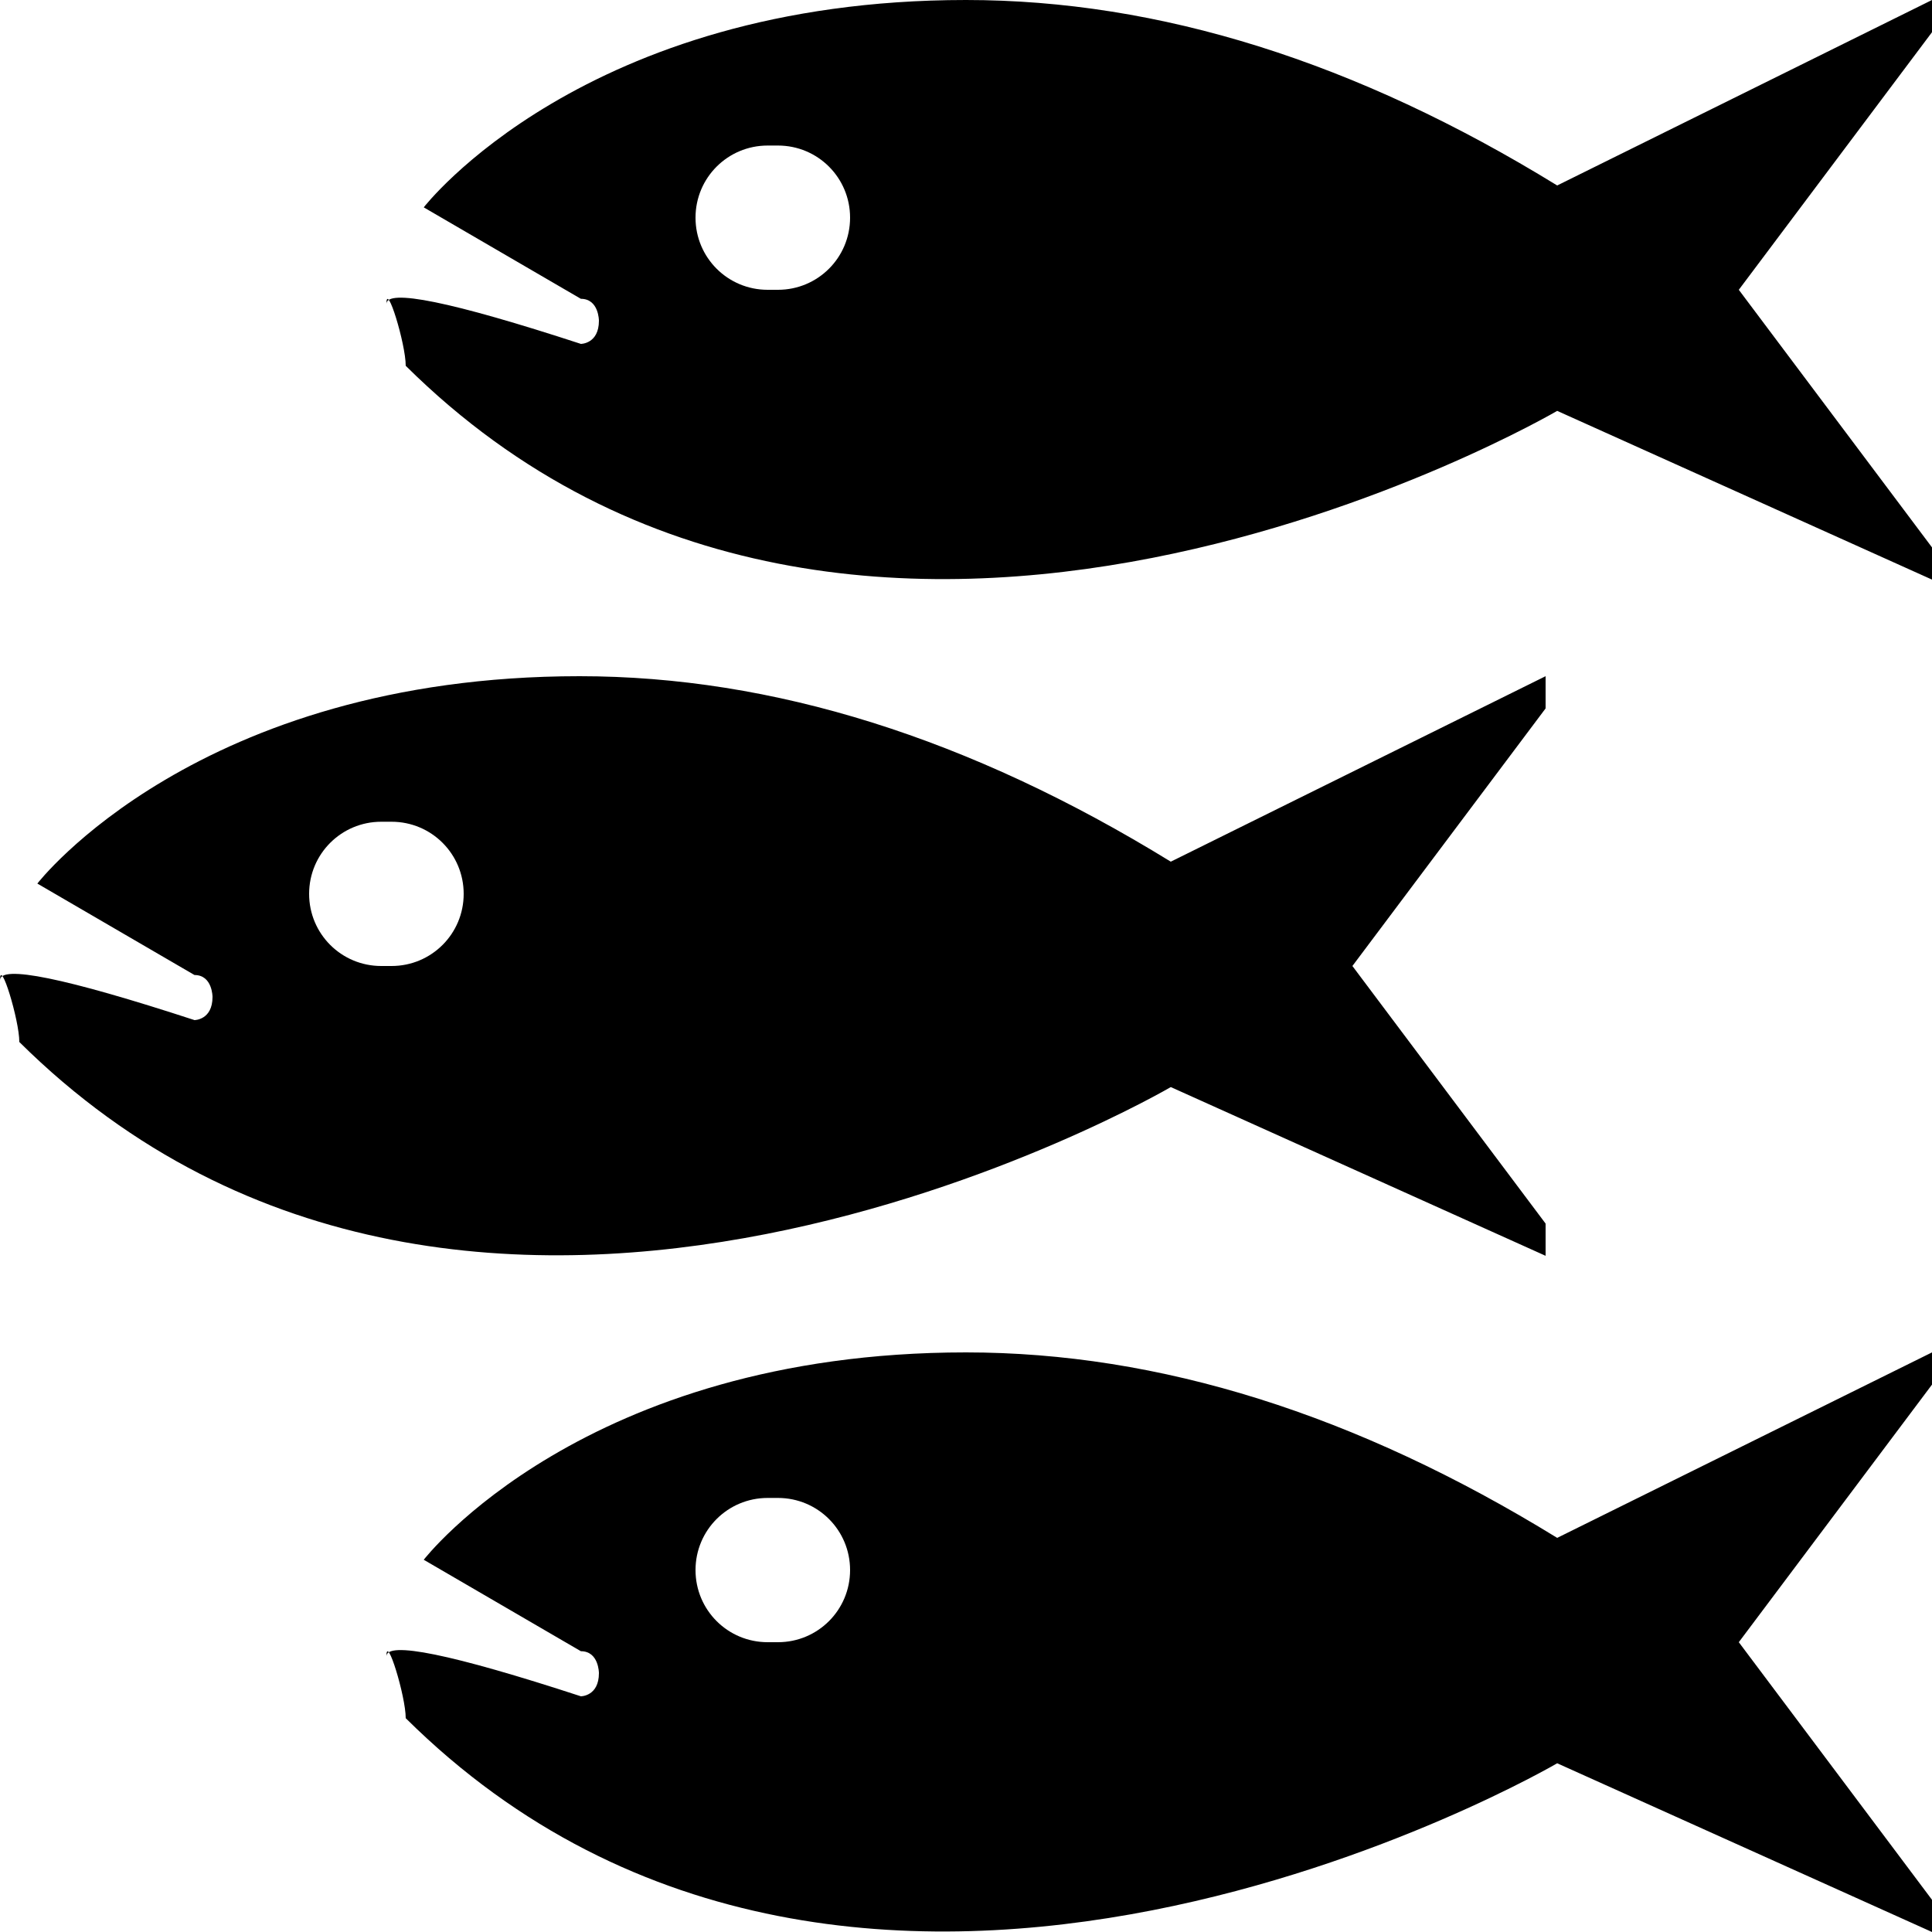
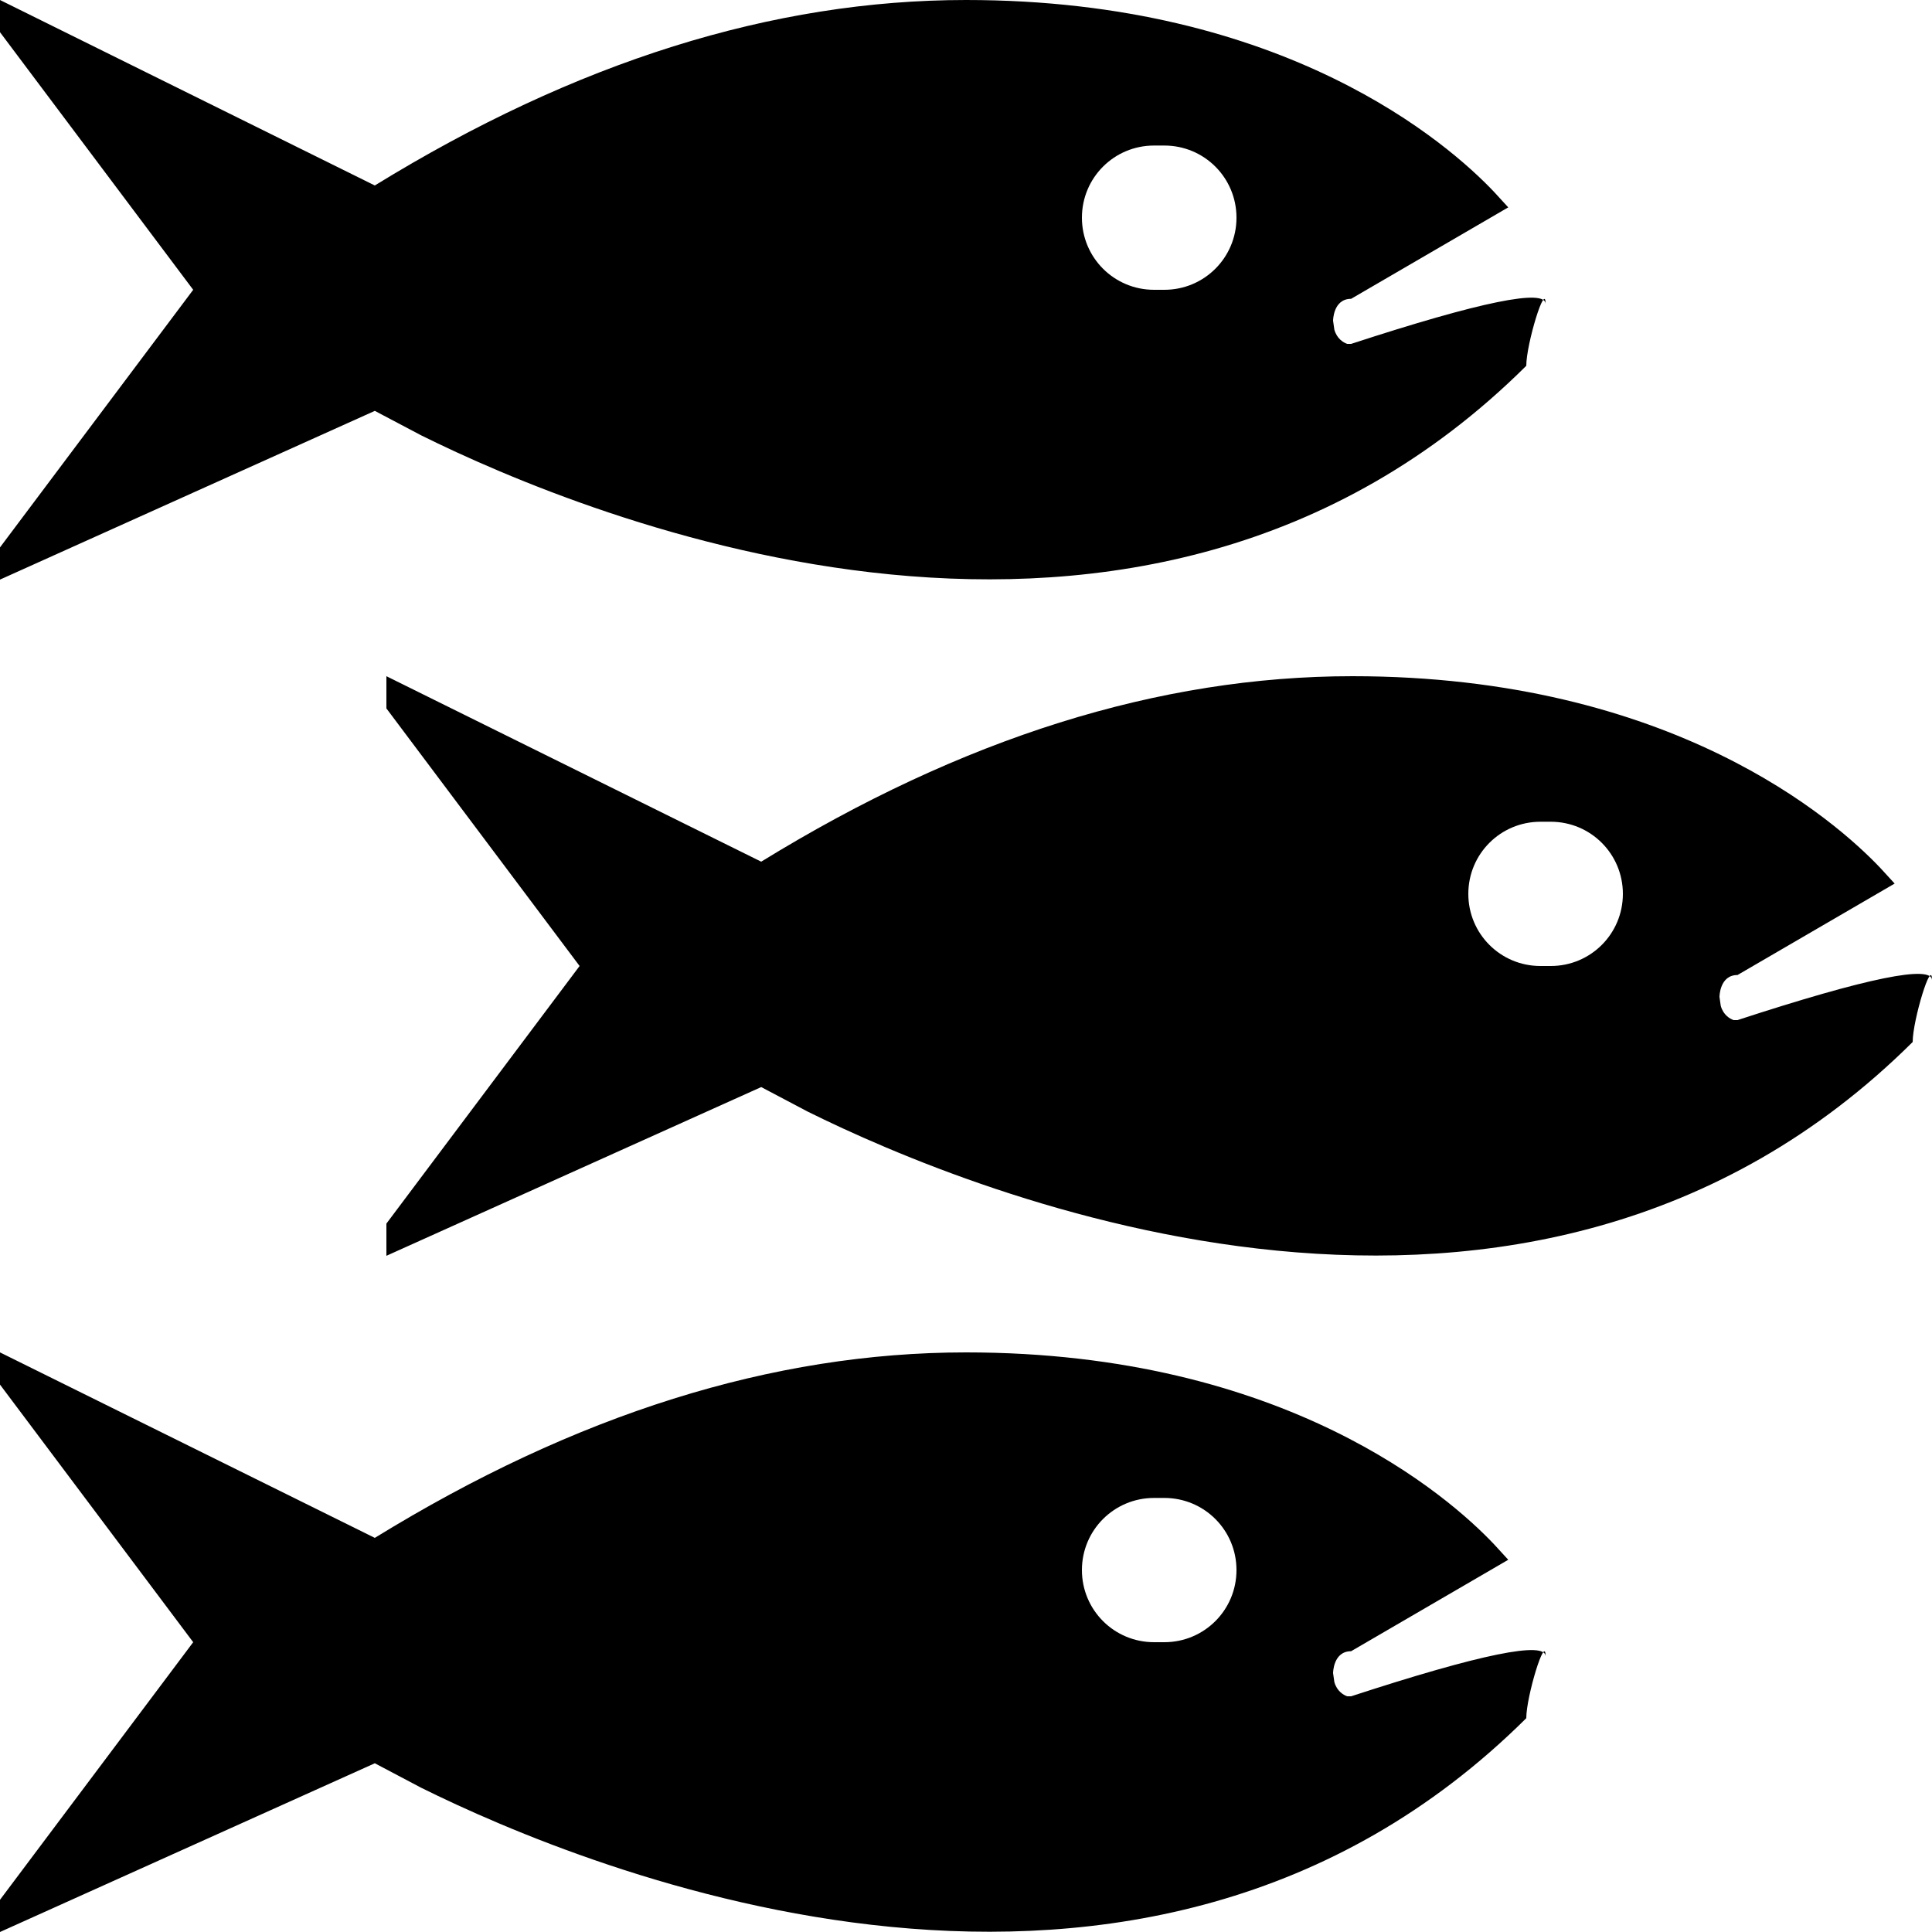
<svg xmlns="http://www.w3.org/2000/svg" viewBox="0 0 15 15" version="1.1">
-   <path d="M3.15 2.84C3.15 2.67 3 2.18 3 2.36C3 2.24 3.5 2.34 4.51 2.67C4.51 2.67 4.65 2.67 4.65 2.49C4.65 2.49 4.65 2.32 4.51 2.32L3.29 1.61C3.29 1.61 4.53 0 7.5 0C9 0 10.53 0.48 12.09 1.44L15 0L15 0.25L13.5 2.25L15 4.25L15 4.5L12.09 3.19C12.09 3.19 6.69 6.35 3.15 2.84ZM6.6 1.69C6.6 1.38 6.35 1.13 6.04 1.13L5.96 1.13C5.65 1.13 5.4 1.38 5.4 1.69C5.4 2 5.65 2.25 5.96 2.25L6.04 2.25C6.35 2.25 6.6 2 6.6 1.69ZM0.15 8.09C0.15 7.92 0 7.43 0 7.61C0 7.49 0.5 7.59 1.51 7.92C1.51 7.92 1.65 7.92 1.65 7.74C1.65 7.74 1.65 7.57 1.51 7.57L0.29 6.86C0.29 6.86 1.53 5.25 4.5 5.25C6 5.25 7.53 5.73 9.09 6.69L12 5.25L12 5.5L10.5 7.5L12 9.5L12 9.75L9.09 8.44C9.09 8.44 3.69 11.6 0.15 8.09ZM3.6 6.94C3.6 6.63 3.35 6.38 3.04 6.38L2.96 6.38C2.65 6.38 2.4 6.63 2.4 6.94C2.4 7.25 2.65 7.5 2.96 7.5L3.04 7.5C3.35 7.5 3.6 7.25 3.6 6.94ZM3.15 13.34C3.15 13.17 3 12.68 3 12.86C3 12.74 3.5 12.84 4.51 13.17C4.51 13.17 4.65 13.17 4.65 12.99C4.65 12.99 4.65 12.82 4.51 12.82L3.29 12.11C3.29 12.11 4.53 10.5 7.5 10.5C9 10.5 10.53 10.98 12.09 11.94L15 10.5L15 10.75L13.5 12.75L15 14.75L15 15L12.09 13.69C12.09 13.69 6.69 16.85 3.15 13.34ZM6.6 12.19C6.6 11.88 6.35 11.63 6.04 11.63L5.96 11.63C5.65 11.63 5.4 11.88 5.4 12.19C5.4 12.5 5.65 12.75 5.96 12.75L6.04 12.75C6.35 12.75 6.6 12.5 6.6 12.19Z" />
+   <path d="M11.85 2.84C11.85 2.67 12 2.18 12 2.36C12 2.24 11.5 2.34 10.49 2.67L10.46 2.67C10.43 2.66 10.38 2.63 10.36 2.56L10.35 2.49C10.35 2.49 10.35 2.32 10.49 2.32L11.71 1.61L11.6 1.49C11.25 1.12 9.98 0 7.5 0C6 0 4.47 0.48 2.91 1.44L0 0L0 0.25L1.5 2.25L0 4.25L0 4.5L2.91 3.19L3.27 3.38C4.54 4.01 8.86 5.81 11.85 2.84ZM8.4 1.69C8.4 1.38 8.65 1.13 8.96 1.13L9.04 1.13C9.35 1.13 9.6 1.38 9.6 1.69C9.6 2 9.35 2.25 9.04 2.25L8.96 2.25C8.65 2.25 8.4 2 8.4 1.69ZM14.85 8.09C14.85 7.92 15 7.43 15 7.61C15 7.49 14.5 7.59 13.49 7.92L13.46 7.92C13.43 7.91 13.38 7.88 13.36 7.81L13.35 7.74C13.35 7.74 13.35 7.57 13.49 7.57L14.71 6.86L14.6 6.74C14.25 6.37 12.98 5.25 10.5 5.25C9 5.25 7.47 5.73 5.91 6.69L3 5.25L3 5.5L4.5 7.5L3 9.5L3 9.75L5.91 8.44L6.27 8.63C7.54 9.26 11.86 11.06 14.85 8.09ZM11.4 6.94C11.4 6.63 11.65 6.38 11.96 6.38L12.04 6.38C12.35 6.38 12.6 6.63 12.6 6.94C12.6 7.25 12.35 7.5 12.04 7.5L11.96 7.5C11.65 7.5 11.4 7.25 11.4 6.94ZM11.85 13.34C11.85 13.17 12 12.68 12 12.86C12 12.74 11.5 12.84 10.49 13.17L10.46 13.17C10.43 13.16 10.38 13.13 10.36 13.06L10.35 12.99C10.35 12.99 10.35 12.82 10.49 12.82L11.71 12.11L11.6 11.99C11.25 11.62 9.98 10.5 7.5 10.5C6 10.5 4.47 10.98 2.91 11.94L0 10.5L0 10.75L1.5 12.75L0 14.75L0 15L2.91 13.69L3.27 13.88C4.54 14.51 8.86 16.31 11.85 13.34ZM8.4 12.19C8.4 11.88 8.65 11.63 8.96 11.63L9.04 11.63C9.35 11.63 9.6 11.88 9.6 12.19C9.6 12.5 9.35 12.75 9.04 12.75L8.96 12.75C8.65 12.75 8.4 12.5 8.4 12.19Z" />
</svg>
